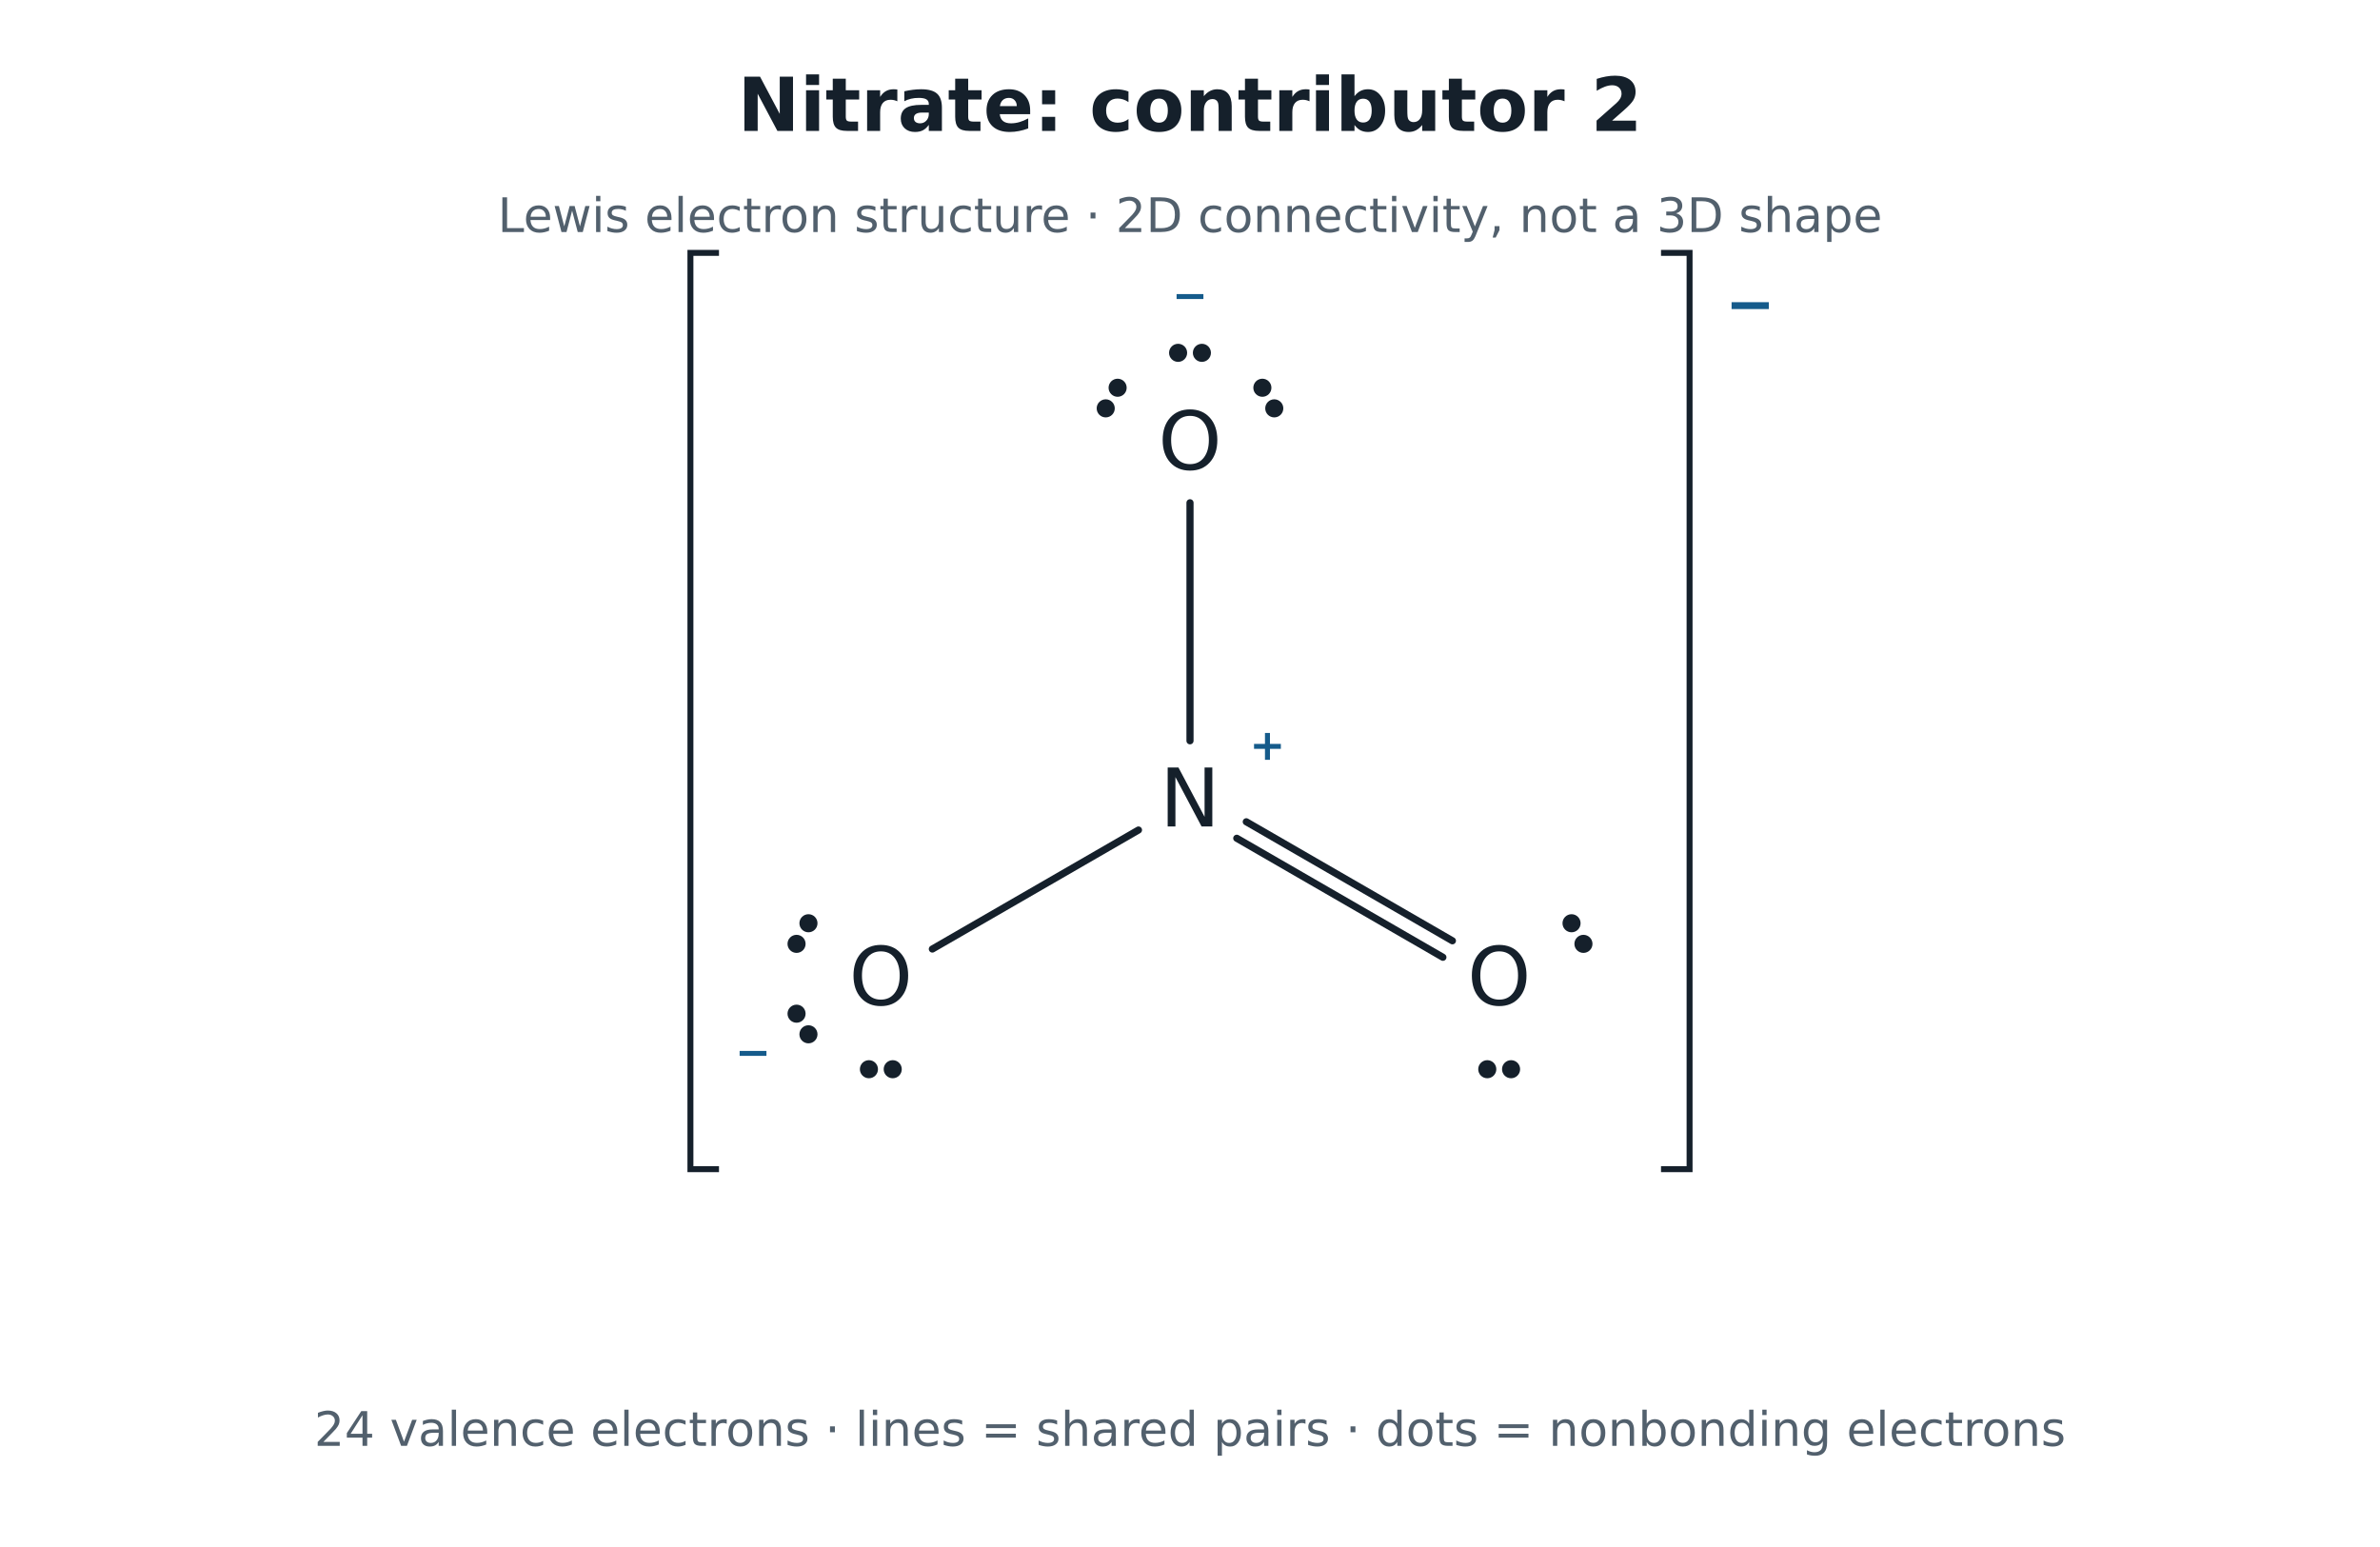
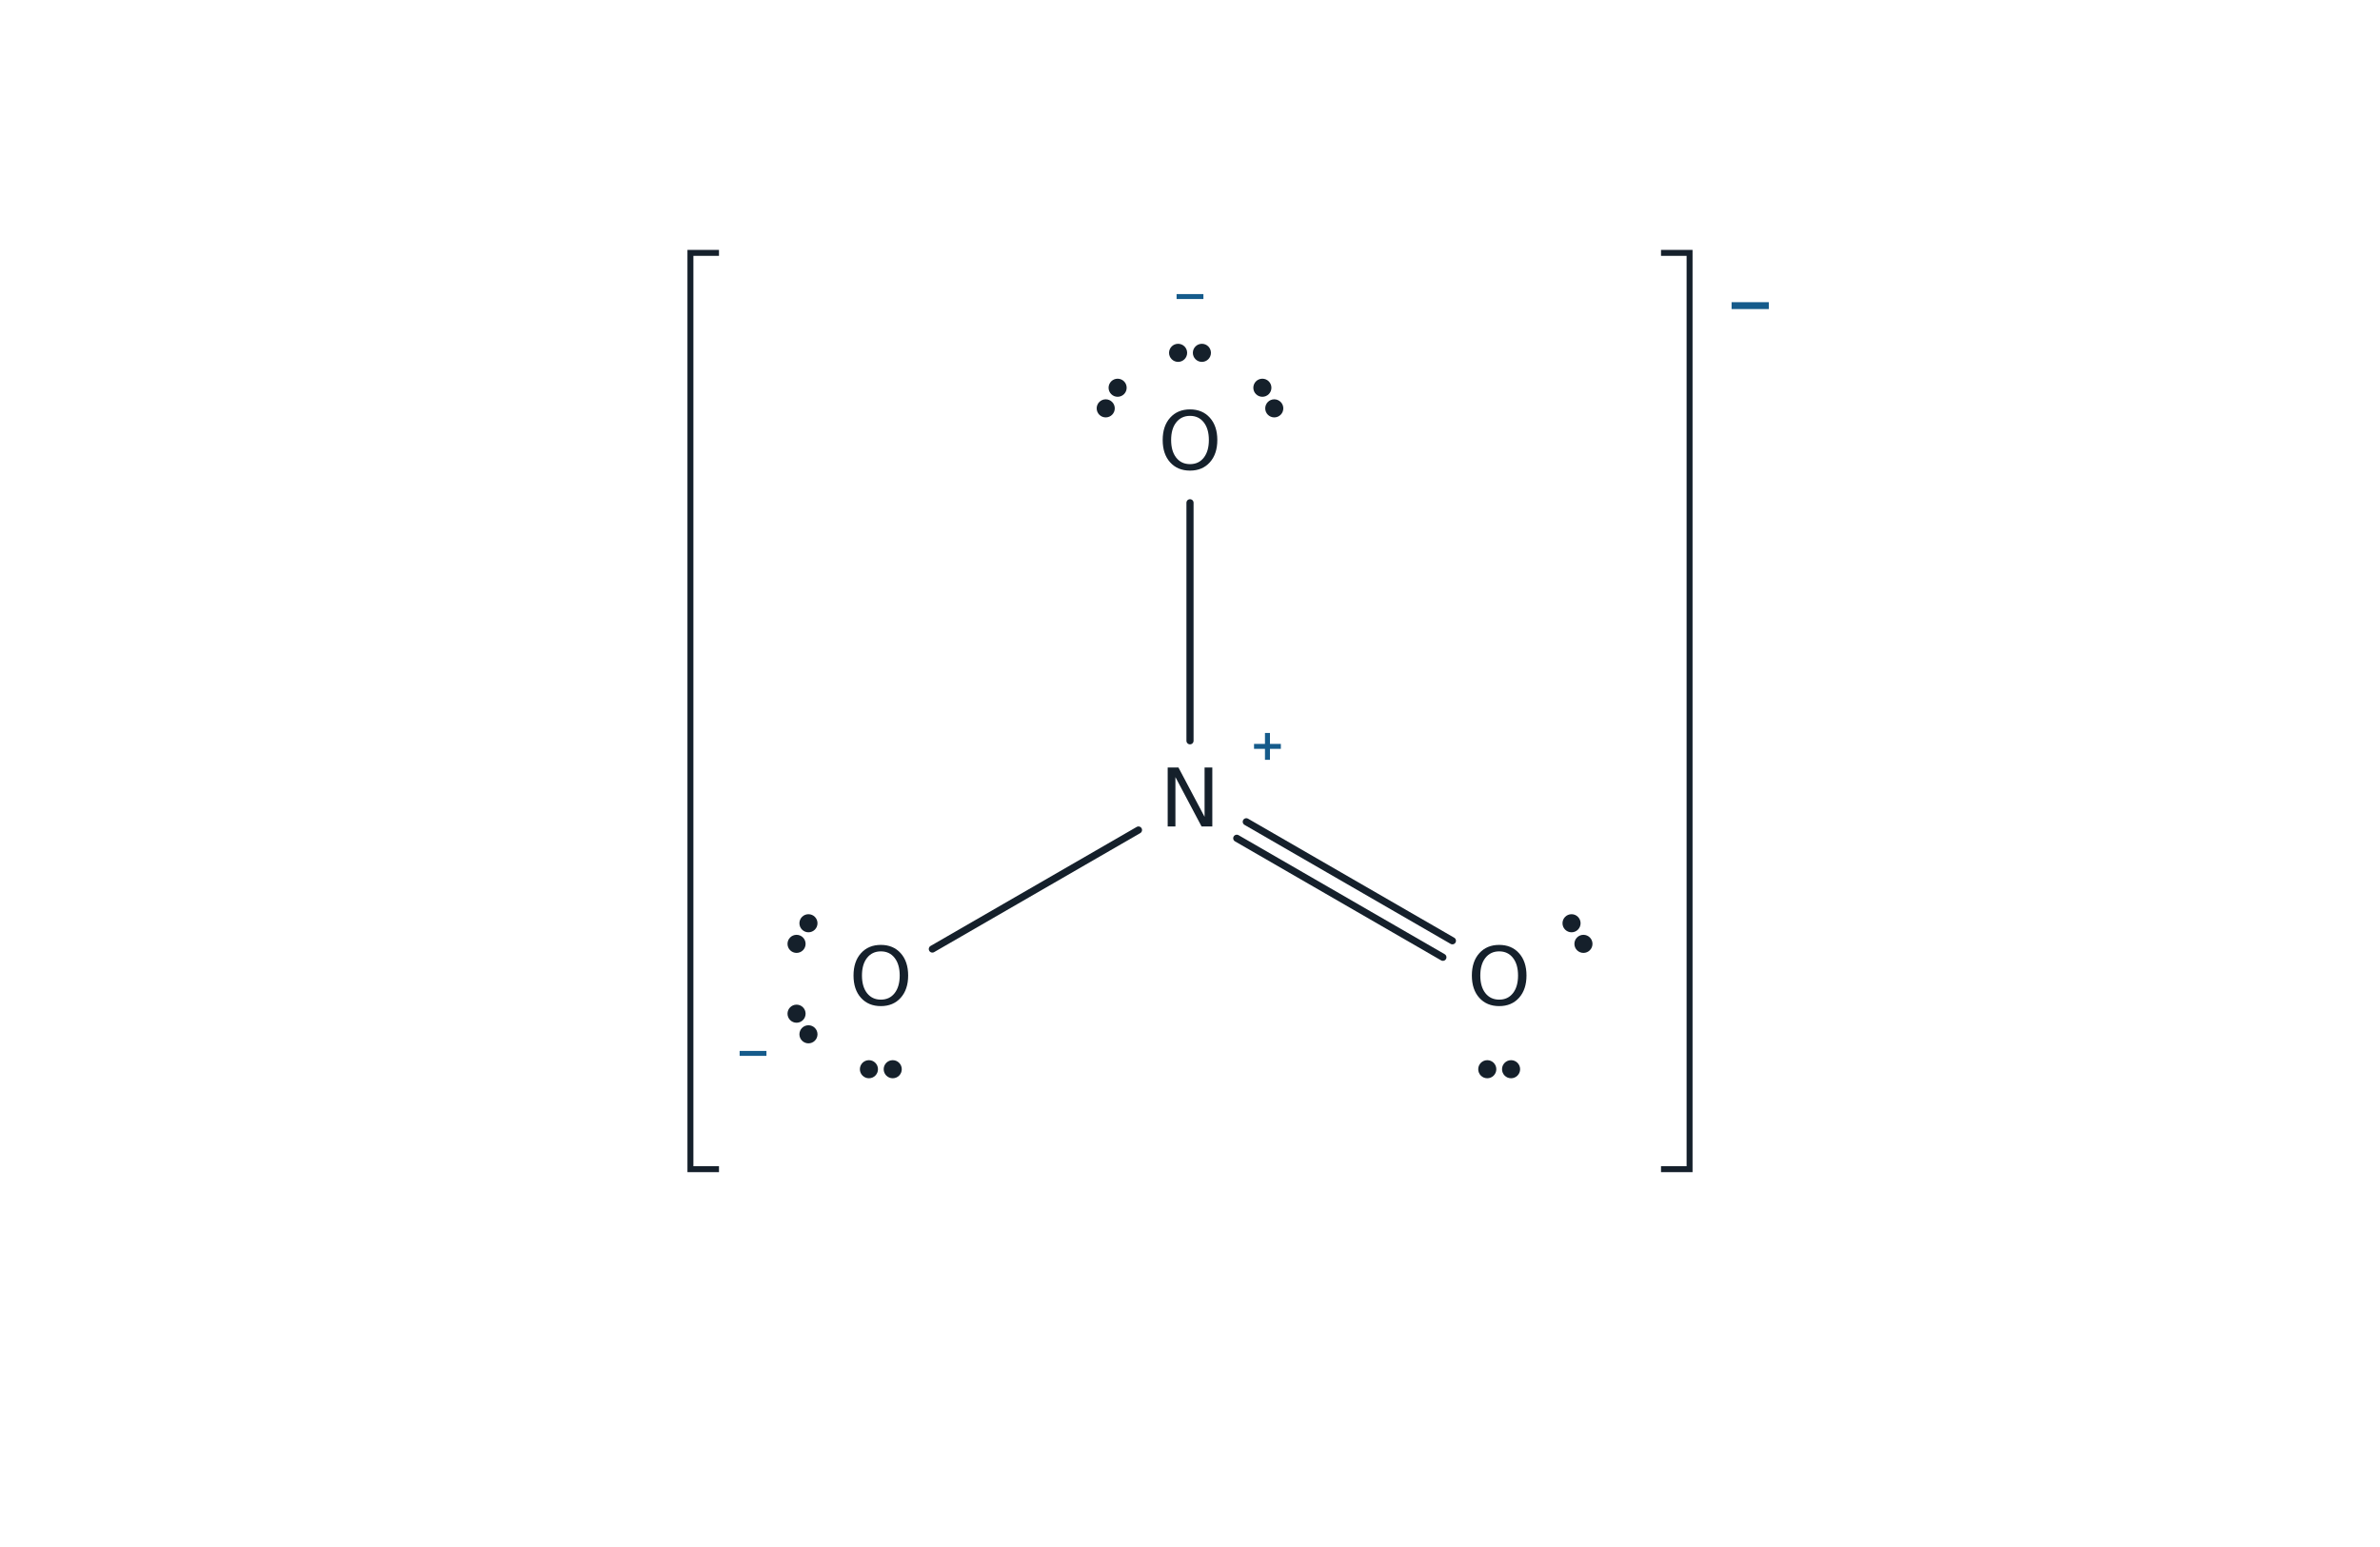
<svg xmlns="http://www.w3.org/2000/svg" width="800" height="520" viewBox="0 0 800 520" role="img">
  <rect x="0" y="0" width="800" height="520" fill="white" />
-   <text x="400" y="44" font-size="25" text-anchor="middle" fill="#15202b" font-family="DejaVu Sans, Arial, sans-serif" font-weight="bold">Nitrate: contributor 2</text>
-   <text x="400" y="78" font-size="16" text-anchor="middle" fill="#52606d" font-family="DejaVu Sans, Arial, sans-serif" font-weight="normal">Lewis electron structure · 2D connectivity, not a 3D shape</text>
  <g transform="translate(80,45) scale(0.8)">
    <line x1="400.0" y1="255.0" x2="400.0" y2="155.0" stroke="#15202b" stroke-width="3" stroke-linecap="round" />
    <line x1="423.651" y1="289.036" x2="510.253" y2="339.036" stroke="#15202b" stroke-width="3" stroke-linecap="round" />
    <line x1="419.651" y1="295.964" x2="506.253" y2="345.964" stroke="#15202b" stroke-width="3" stroke-linecap="round" />
    <line x1="378.349" y1="292.5" x2="291.747" y2="342.5" stroke="#15202b" stroke-width="3" stroke-linecap="round" />
    <text x="400" y="291" font-size="34" text-anchor="middle" fill="#15202b" font-family="DejaVu Sans, Arial, sans-serif" font-weight="normal">N</text>
    <text x="425" y="263" font-size="18" text-anchor="start" fill="#155b8b" font-family="DejaVu Sans, Arial, sans-serif" font-weight="bold">+</text>
    <text x="400.0" y="141.0" font-size="34" text-anchor="middle" fill="#15202b" font-family="DejaVu Sans, Arial, sans-serif" font-weight="normal">O</text>
    <circle cx="364.591" cy="115.33" r="3.8" fill="#15202b" />
    <circle cx="369.591" cy="106.67" r="3.8" fill="#15202b" />
    <circle cx="395.0" cy="92.0" r="3.8" fill="#15202b" />
    <circle cx="405.0" cy="92.0" r="3.8" fill="#15202b" />
    <circle cx="430.409" cy="106.67" r="3.8" fill="#15202b" />
    <circle cx="435.409" cy="115.33" r="3.8" fill="#15202b" />
    <text x="400.0" y="74.0" font-size="18" text-anchor="middle" fill="#155b8b" font-family="DejaVu Sans, Arial, sans-serif" font-weight="bold">−</text>
    <text x="529.904" y="366.0" font-size="34" text-anchor="middle" fill="#15202b" font-family="DejaVu Sans, Arial, sans-serif" font-weight="normal">O</text>
    <circle cx="560.313" cy="331.67" r="3.8" fill="#15202b" />
    <circle cx="565.313" cy="340.33" r="3.8" fill="#15202b" />
    <circle cx="534.904" cy="393.0" r="3.8" fill="#15202b" />
    <circle cx="524.904" cy="393.0" r="3.8" fill="#15202b" />
    <text x="270.096" y="366.0" font-size="34" text-anchor="middle" fill="#15202b" font-family="DejaVu Sans, Arial, sans-serif" font-weight="normal">O</text>
    <circle cx="275.096" cy="393.0" r="3.8" fill="#15202b" />
    <circle cx="265.096" cy="393.0" r="3.8" fill="#15202b" />
    <circle cx="239.687" cy="378.33" r="3.8" fill="#15202b" />
    <circle cx="234.687" cy="369.67" r="3.8" fill="#15202b" />
    <circle cx="234.687" cy="340.33" r="3.8" fill="#15202b" />
    <circle cx="239.687" cy="331.67" r="3.8" fill="#15202b" />
    <text x="216.403" y="392.0" font-size="18" text-anchor="middle" fill="#155b8b" font-family="DejaVu Sans, Arial, sans-serif" font-weight="bold">−</text>
    <path d="M202.096,50.0 H190.096 V435.0 H202.096" fill="none" stroke="#15202b" stroke-width="2.5" />
    <path d="M597.904,50.0 H609.904 V435.0 H597.904" fill="none" stroke="#15202b" stroke-width="2.5" />
    <text x="624.904" y="80.0" font-size="25" text-anchor="start" fill="#155b8b" font-family="DejaVu Sans, Arial, sans-serif" font-weight="bold">−</text>
  </g>
-   <text x="400" y="486" font-size="16" text-anchor="middle" fill="#52606d" font-family="DejaVu Sans, Arial, sans-serif" font-weight="normal">24 valence electrons · lines = shared pairs · dots = nonbonding electrons</text>
</svg>
